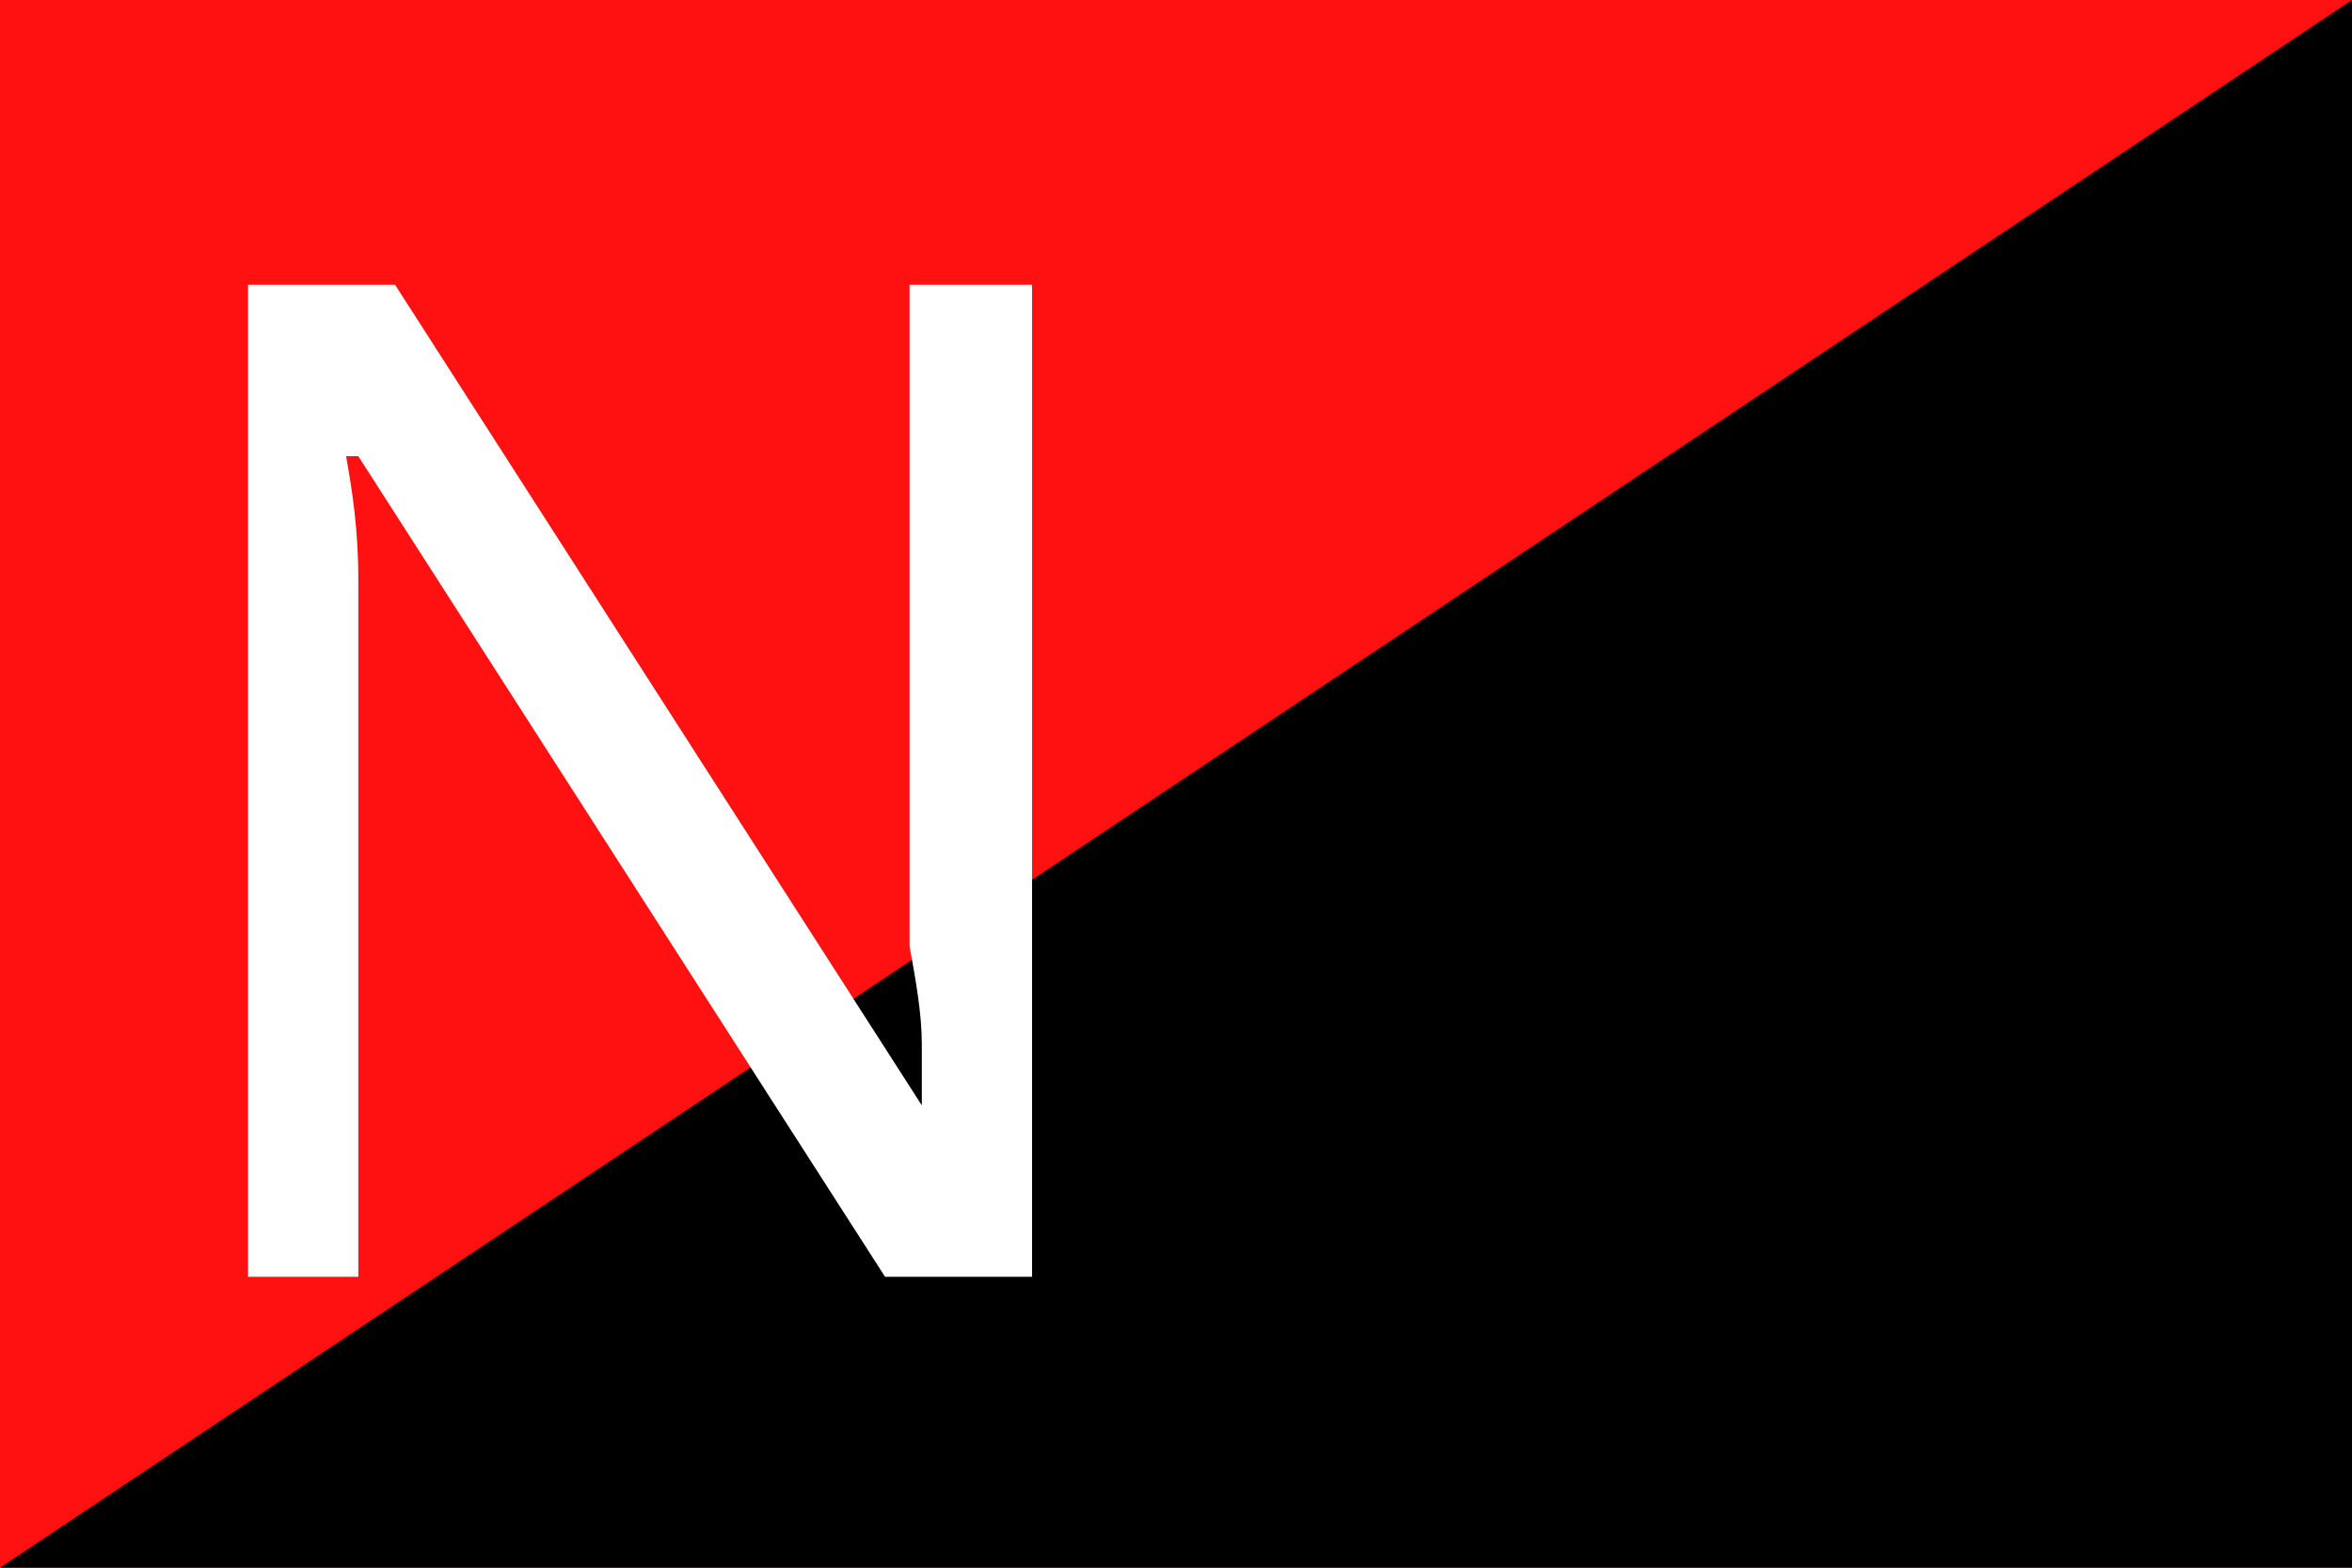
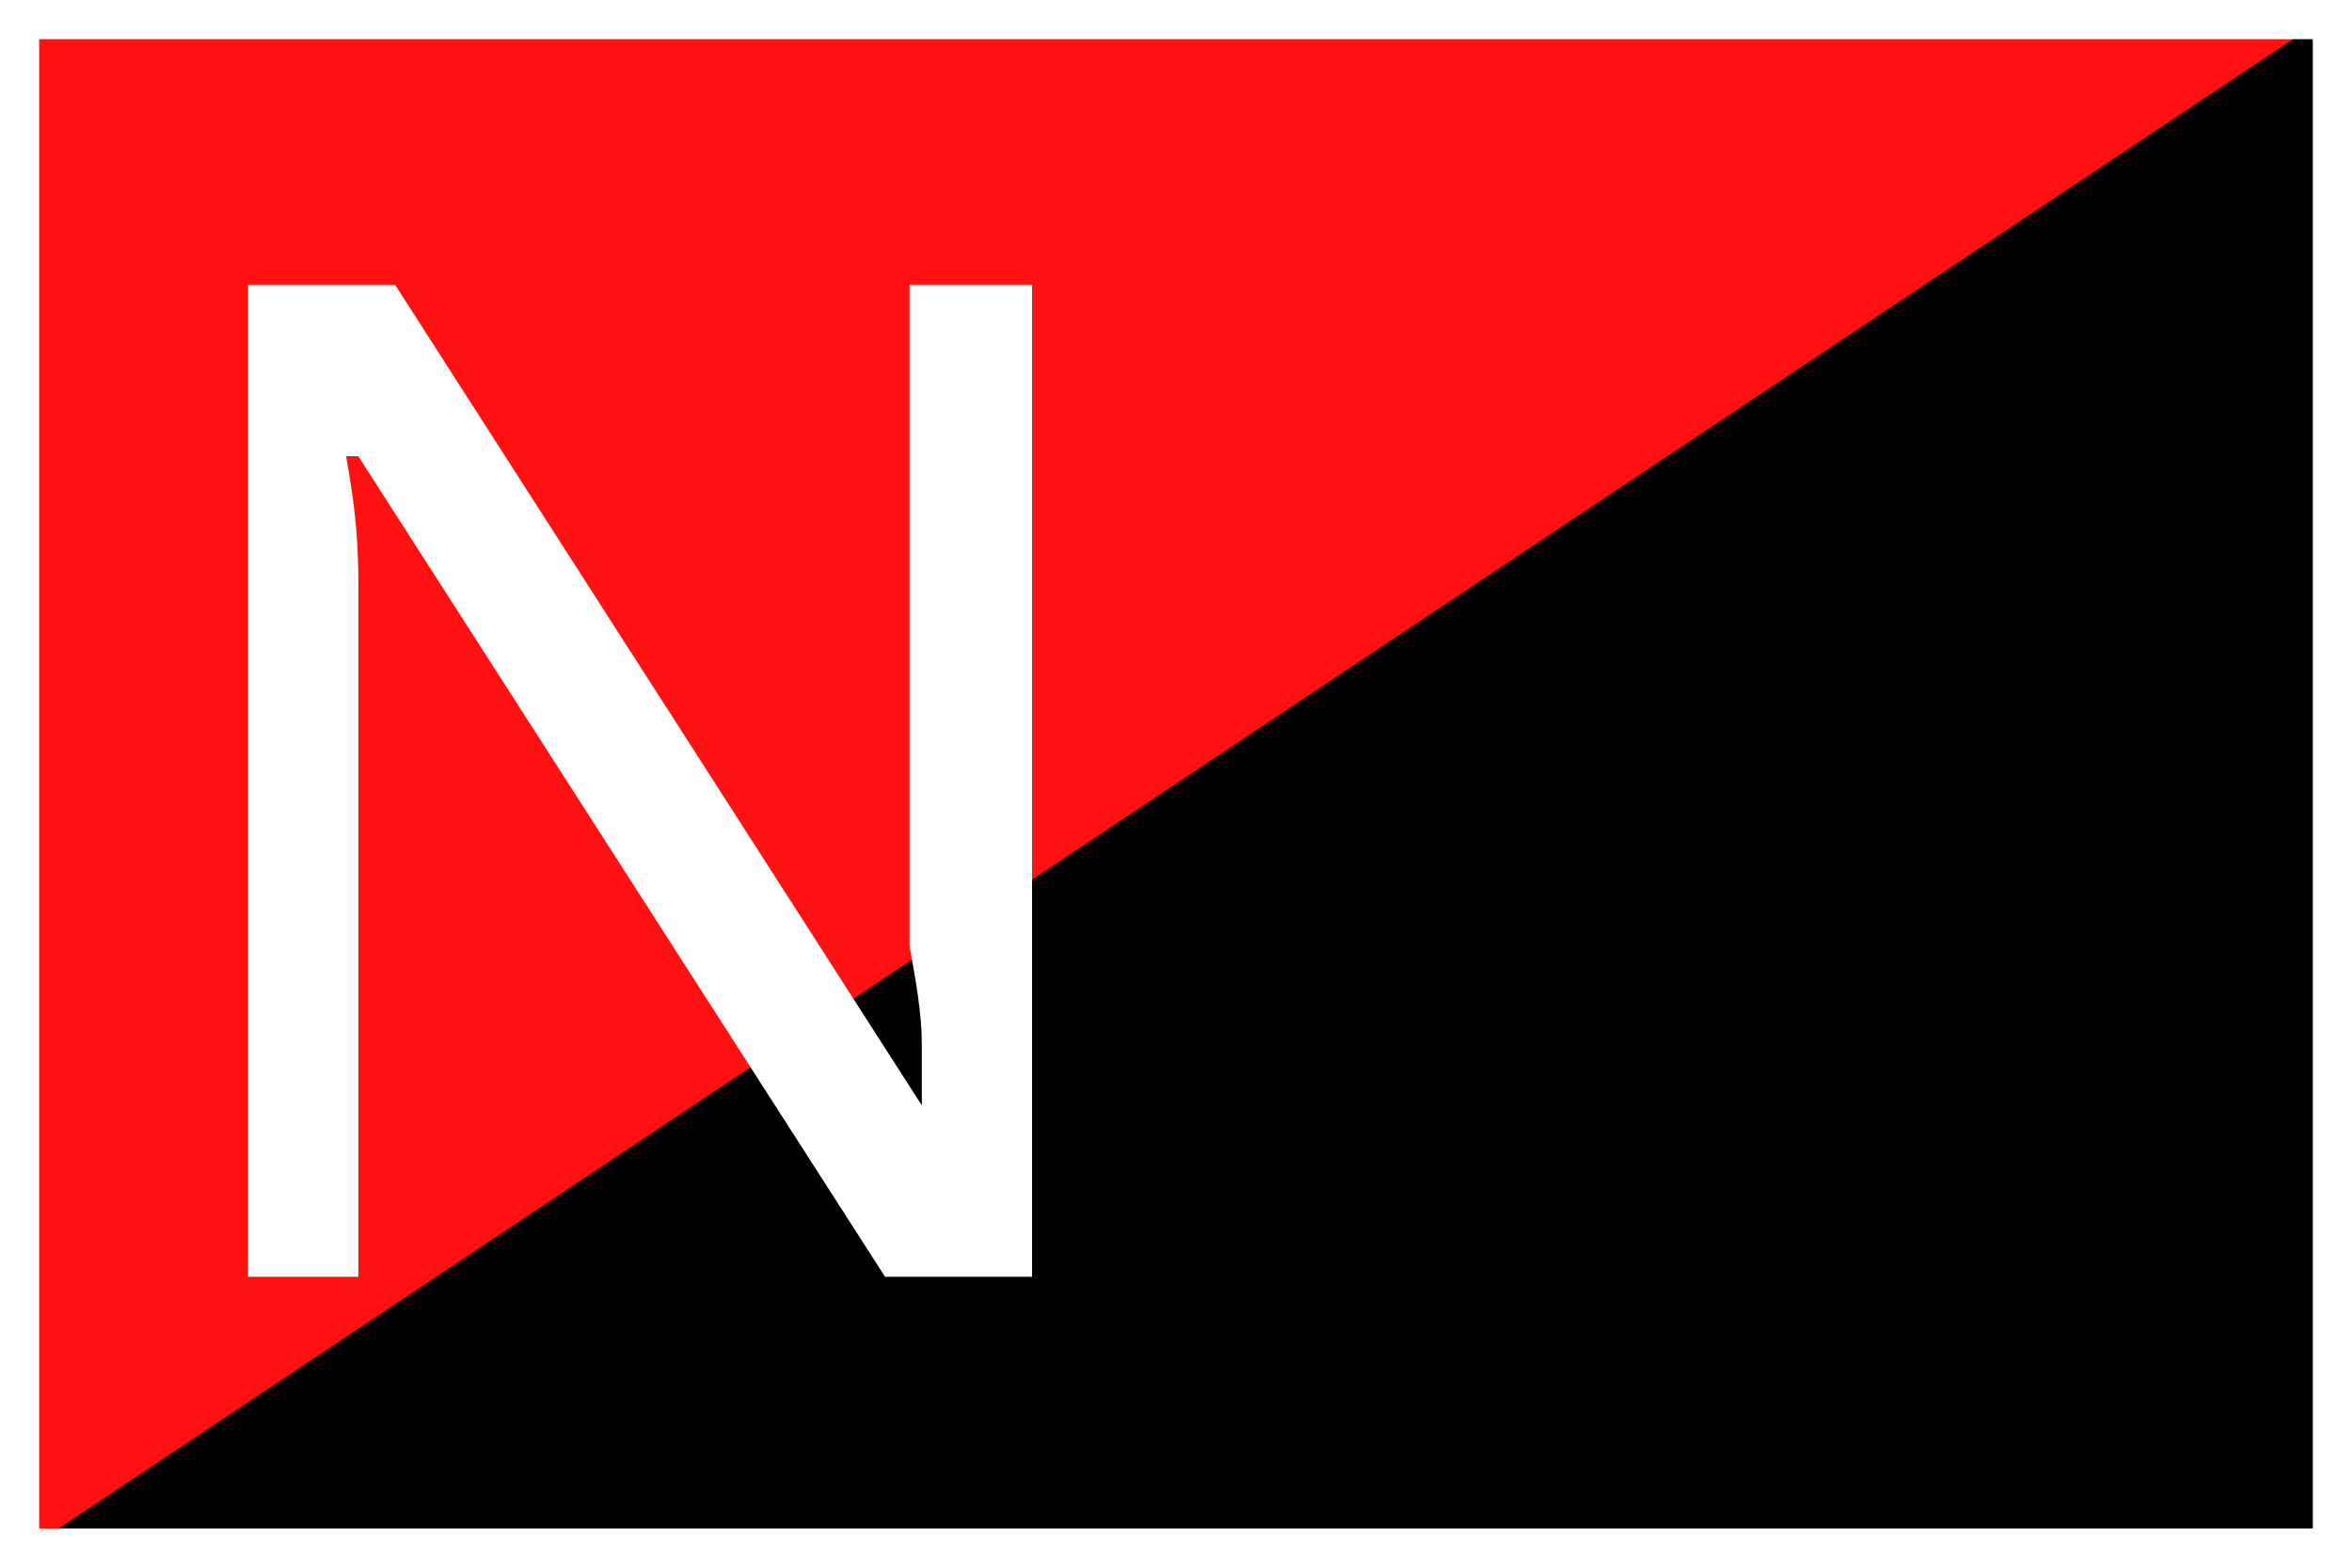
<svg xmlns="http://www.w3.org/2000/svg" viewBox="0 0 3 2" version="1.1" id="svg2">
  <defs id="defs2" />
  <path d="m0 0h3v2H0" fill="#f11" id="path1" />
  <path d="m3 0v2H0" id="path2" />
  <text xml:space="preserve" style="font-style:normal;font-variant:normal;font-weight:normal;font-stretch:normal;font-size:1.761px;line-height:1.1;font-family:'Noto Sans';-inkscape-font-specification:'Noto Sans, Normal';font-variant-ligatures:normal;font-variant-caps:normal;font-variant-numeric:normal;font-variant-east-asian:normal;text-align:center;letter-spacing:0px;word-spacing:0px;writing-mode:lr-tb;text-anchor:middle;fill:#ffffff;fill-opacity:1;stroke-width:0.132" x="1.5" y="1.629" id="text2">
    <tspan id="tspan2" x="1.5" y="1.629" style="fill:#ffffff;fill-opacity:1;stroke-width:0.132">N</tspan>
  </text>
+   <rect style="fill:none;fill-opacity:1;fill-rule:evenodd;stroke-width:0.1;stroke-linecap:square;stroke:#ffffff;stroke-opacity:1;stroke-dasharray:none" id="rect2" width="3" height="2" x="0" y="0" />
</svg>
